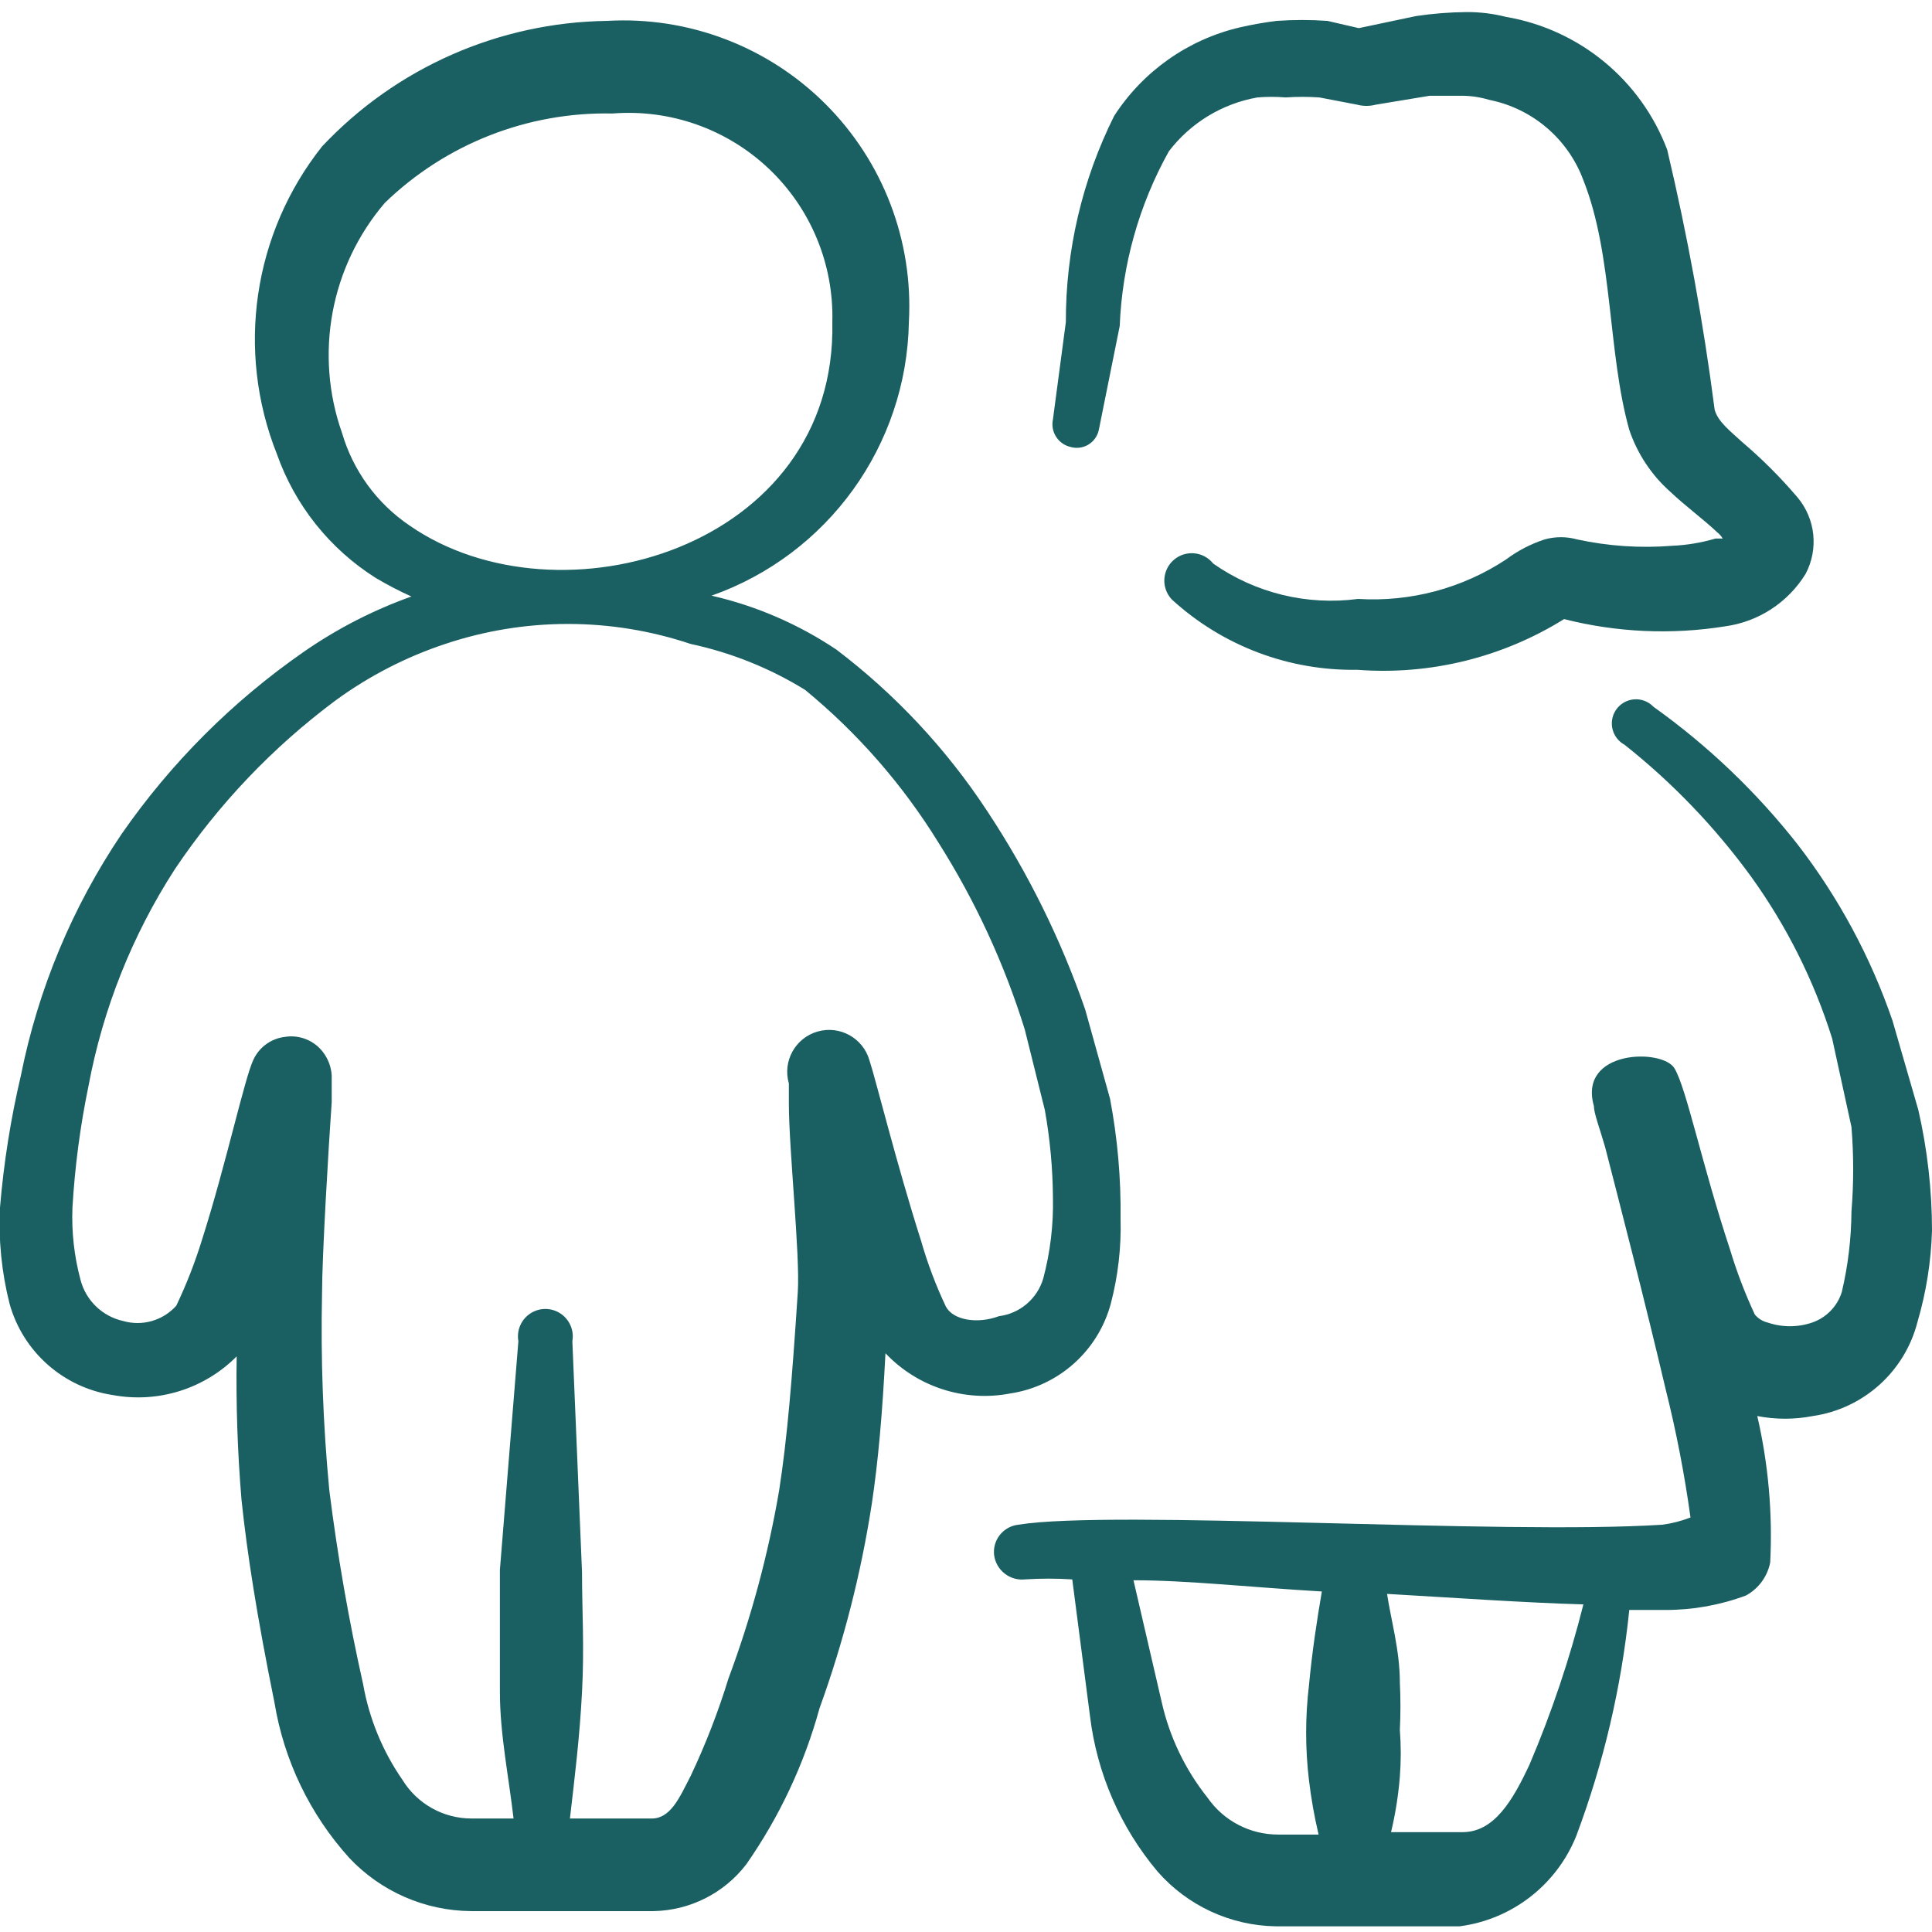
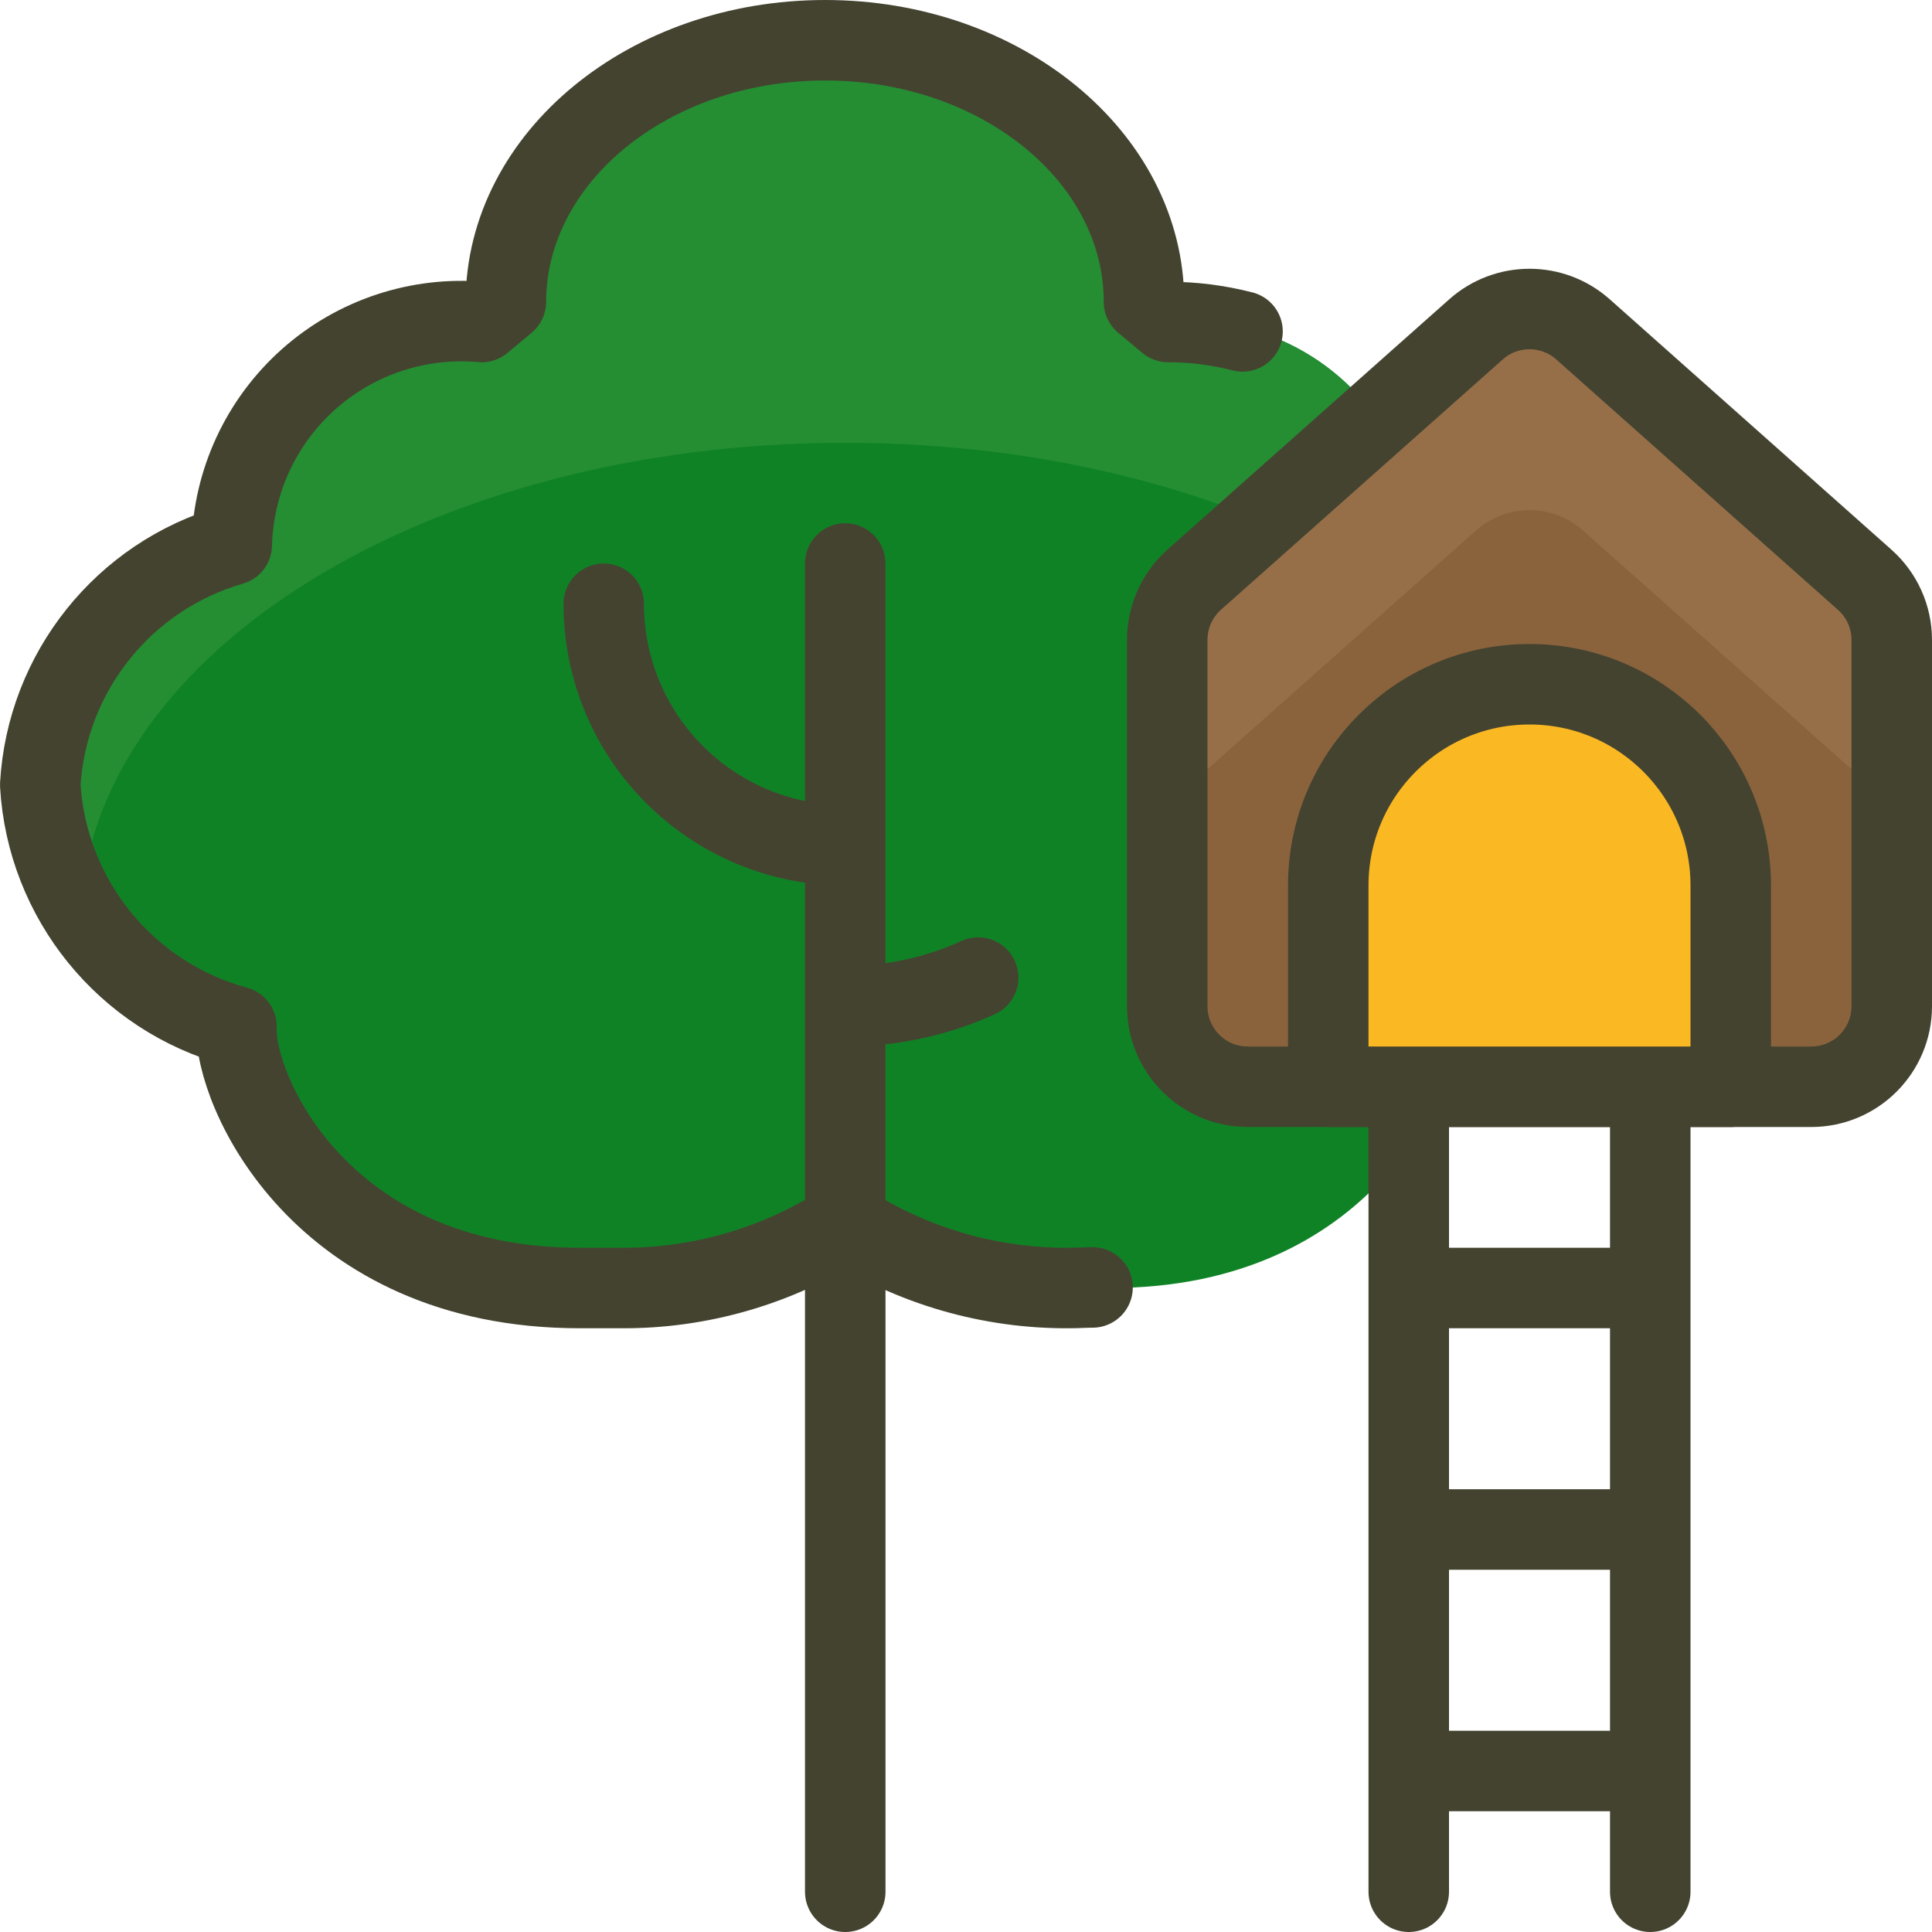
- <svg xmlns="http://www.w3.org/2000/svg" preserveAspectRatio="xMinYMin" viewBox="0 0 16 16">
-   <path fill="#1a6062" d="M9.2 10.793a2.5 2.5 0 0 0 .08-.7 5 5 0 0 0-.087-.993l-.206-.74a7.3 7.3 0 0 0-.814-1.647A5.4 5.4 0 0 0 6.927 5.38a3.1 3.1 0 0 0-1.034-.447 2.45 2.45 0 0 0 1.634-2.266 2.367 2.367 0 0 0-2.5-2.494 3.3 3.3 0 0 0-2.36 1.04 2.57 2.57 0 0 0-.374 2.547 2 2 0 0 0 .82 1.027 3 3 0 0 0 .294.153 3.8 3.8 0 0 0-.894.46 6 6 0 0 0-1.506 1.507 5.5 5.5 0 0 0-.834 2A7.5 7.5 0 0 0 0 10a2.7 2.7 0 0 0 .08.8 1.05 1.05 0 0 0 .853.753 1.15 1.15 0 0 0 1.027-.32A12 12 0 0 0 2 12.42c.047.447.127.96.273 1.68a2.53 2.53 0 0 0 .62 1.287 1.4 1.4 0 0 0 1.007.44h1.513a.99.99 0 0 0 .767-.387 4.2 4.2 0 0 0 .607-1.293 9 9 0 0 0 .433-1.694c.053-.353.087-.74.113-1.246a1.13 1.13 0 0 0 1.034.333 1.02 1.02 0 0 0 .833-.747M2.833 3.587a1.94 1.94 0 0 1 .354-1.907A2.63 2.63 0 0 1 5.073.94a1.687 1.687 0 0 1 1.82 1.727c.04 1.873-2.266 2.54-3.5 1.686a1.4 1.4 0 0 1-.56-.766m5 7.233a3.6 3.6 0 0 1-.206-.547c-.2-.626-.374-1.333-.427-1.493a.34.34 0 0 0-.667.193s0 .087 0 .167c0 .373.094 1.26.074 1.56-.047.72-.087 1.207-.154 1.64a8.6 8.6 0 0 1-.42 1.56 6 6 0 0 1-.313.807c-.093.18-.167.36-.333.353H4.72c.04-.347.08-.667.1-1.047s0-.666 0-.993l-.08-1.913a.227.227 0 1 0-.447 0L4.14 13v1.013c0 .347.073.7.113 1.047h-.346a.67.67 0 0 1-.574-.32 2 2 0 0 1-.326-.793 17 17 0 0 1-.28-1.607 14 14 0 0 1-.06-1.627c0-.306.053-1.2.08-1.586v-.22a.35.35 0 0 0-.067-.187.33.33 0 0 0-.32-.133.33.33 0 0 0-.26.186c-.073.147-.227.867-.427 1.494a4 4 0 0 1-.213.546.43.43 0 0 1-.44.127.47.47 0 0 1-.353-.34A2 2 0 0 1 .6 10a7 7 0 0 1 .133-1.007A5 5 0 0 1 1.447 7.2 5.7 5.7 0 0 1 2.78 5.8a3.3 3.3 0 0 1 .907-.467 3.2 3.2 0 0 1 2.033 0 3 3 0 0 1 .947.38A5.1 5.1 0 0 1 7.773 6.98a6.5 6.5 0 0 1 .714 1.547l.166.666a4.3 4.3 0 0 1 .067.727 2.4 2.4 0 0 1-.08.667.44.44 0 0 1-.367.313c-.18.067-.38.033-.44-.08m8.054-1.627-.214-.74a5.1 5.1 0 0 0-.786-1.46 5.8 5.8 0 0 0-1.194-1.14.2.2 0 1 0-.24.314 5.6 5.6 0 0 1 1.054 1.1 4.7 4.7 0 0 1 .666 1.333l.16.733a4.3 4.3 0 0 1 0 .7 3 3 0 0 1-.08.667.39.39 0 0 1-.246.253.57.57 0 0 1-.367 0 .2.2 0 0 1-.107-.066 4 4 0 0 1-.206-.54c-.234-.707-.36-1.334-.46-1.5s-.8-.154-.667.313c0 .06.047.18.093.34.12.467.334 1.293.5 2A10 10 0 0 1 14 12.567a1 1 0 0 1-.233.06c-1.334.086-4.547-.127-5.334 0a.227.227 0 0 0-.2.253.233.233 0 0 0 .254.2 3 3 0 0 1 .393 0l.147 1.133a2.46 2.46 0 0 0 .56 1.287 1.33 1.33 0 0 0 .98.453h1.52a1.21 1.21 0 0 0 .966-.746 7.5 7.5 0 0 0 .44-1.874h.3a1.9 1.9 0 0 0 .667-.12.4.4 0 0 0 .2-.273 4.4 4.4 0 0 0-.107-1.213 1.2 1.2 0 0 0 .46 0 1.05 1.05 0 0 0 .867-.78 3 3 0 0 0 .12-.754 4.5 4.5 0 0 0-.113-1m-5.3 6a.71.71 0 0 1-.587-.306 1.96 1.96 0 0 1-.38-.794l-.233-1.006c.446 0 .993.06 1.56.093-.04.233-.08.493-.107.78a3.3 3.3 0 0 0 0 .78 4 4 0 0 0 .08.453Zm2.08-.58c-.14.3-.294.56-.554.56h-.593a3 3 0 0 0 .073-.46 2.5 2.5 0 0 0 0-.386 4 4 0 0 0 0-.394c0-.266-.073-.513-.106-.733.573.033 1.14.073 1.626.087a9 9 0 0 1-.446 1.326M8.86 3.7a.187.187 0 0 0 .24-.14l.173-.86a3.24 3.24 0 0 1 .407-1.447 1.18 1.18 0 0 1 .733-.446 1.4 1.4 0 0 1 .234 0 2 2 0 0 1 .28 0l.313.06a.3.3 0 0 0 .153 0l.447-.074h.273a.8.8 0 0 1 .22.034 1.05 1.05 0 0 1 .78.666c.247.62.2 1.427.38 2.067a1.2 1.2 0 0 0 .34.513c.127.12.274.227.387.334a.2.2 0 0 1 .047.053h-.06a1.5 1.5 0 0 1-.36.06 2.7 2.7 0 0 1-.787-.053.5.5 0 0 0-.267 0 1.1 1.1 0 0 0-.32.166 2 2 0 0 1-1.226.327 1.7 1.7 0 0 1-1.2-.293.227.227 0 1 0-.34.3 2.22 2.22 0 0 0 1.533.58 2.83 2.83 0 0 0 1.713-.42 3.3 3.3 0 0 0 1.334.06.93.93 0 0 0 .666-.434.57.57 0 0 0-.066-.633 4 4 0 0 0-.46-.46c-.094-.087-.2-.167-.227-.267a21 21 0 0 0-.393-2.153 1.74 1.74 0 0 0-1.334-1.1 1.3 1.3 0 0 0-.326-.04 3 3 0 0 0-.42.033l-.474.1-.26-.06a3 3 0 0 0-.42 0 3 3 0 0 0-.306.054 1.7 1.7 0 0 0-1.04.733 3.8 3.8 0 0 0-.4 1.707l-.107.806a.193.193 0 0 0 .14.227" />
+ <svg xmlns="http://www.w3.org/2000/svg" fill="none" viewBox="0 0 24 24" preserveAspectRatio="xMinYMin">
+   <path fill="#108226" d="M10.5 15.188c.834.54 1.807.822 2.8.812h.5c3.215 0 4.305-2.463 4.262-3.248a3.31 3.31 0 0 0 2.441-3c0-1.334-1.478-2.48-2.879-2.98A2.85 2.85 0 0 0 14.516 4l-.3-.25C14.211 1.955 12.439.5 10.25.5S6.289 1.955 6.289 3.75l-.3.25a2.853 2.853 0 0 0-3.1 2.77A3.3 3.3 0 0 0 .5 9.75a3.31 3.31 0 0 0 2.441 3C2.9 13.537 3.988 16 7.2 16h.5a5.06 5.06 0 0 0 2.8-.812" />
+   <path fill="#258e33" d="M10.5 5.5c5.16 0 9.359 2.6 9.5 5.837a2.8 2.8 0 0 0 .5-1.587c0-1.334-1.478-2.481-2.879-2.981A2.853 2.853 0 0 0 14.516 4l-.3-.25C14.211 1.955 12.439.5 10.25.5S6.289 1.955 6.289 3.75l-.3.25a2.853 2.853 0 0 0-3.1 2.769A3.3 3.3 0 0 0 .5 9.75a2.8 2.8 0 0 0 .5 1.587C1.141 8.1 5.34 5.5 10.5 5.5" />
+   <path fill="#8a633d" d="m18.336 4.091-3.5 3.109a1 1 0 0 0-.336.747V12.5a1 1 0 0 0 1 1h7a1 1 0 0 0 1-1V7.949a1 1 0 0 0-.336-.747l-3.5-3.111a1 1 0 0 0-1.328 0" />
+   <path fill="#966f49" d="m23.164 7.2-3.5-3.111a1 1 0 0 0-1.328 0l-3.5 3.111a1 1 0 0 0-.336.747v2.5a1 1 0 0 1 .336-.747l3.5-3.111a1 1 0 0 1 1.328 0l3.5 3.111a1 1 0 0 1 .336.747v-2.5a1 1 0 0 0-.336-.747" />
+   <g stroke="#444330" stroke-linecap="round" stroke-linejoin="round">
+     <path d="m18.336 4.091-3.5 3.109a1 1 0 0 0-.336.747V12.5a1 1 0 0 0 1 1h7a1 1 0 0 0 1-1V7.949a1 1 0 0 0-.336-.747l-3.5-3.111a1 1 0 0 0-1.328 0M17.5 13.5v10M20.5 13.5v10M17.5 16h3M17.5 19h3M17.5 22h3" />
+     <path fill="#fab923" d="M21.5 13.5V11a2.5 2.5 0 0 0-5 0v2.5z" />
+     <path d="M10.5 7v16.5M10.5 12.5c.57.001 1.133-.12 1.651-.356M10.5 10.5a3 3 0 0 1-3-3" />
+     <path d="M13.572 15.993c-.091 0-.183.007-.275.007a5.06 5.06 0 0 1-2.8-.812A5.06 5.06 0 0 1 7.7 16h-.5c-3.215 0-4.3-2.463-4.262-3.248A3.31 3.31 0 0 1 .5 9.75a3.3 3.3 0 0 1 2.379-2.98A2.853 2.853 0 0 1 5.984 4l.3-.25C6.289 1.955 8.061.5 10.25.5s3.961 1.455 3.961 3.25l.3.25q.47 0 .924.117" />
+   </g>
</svg>
